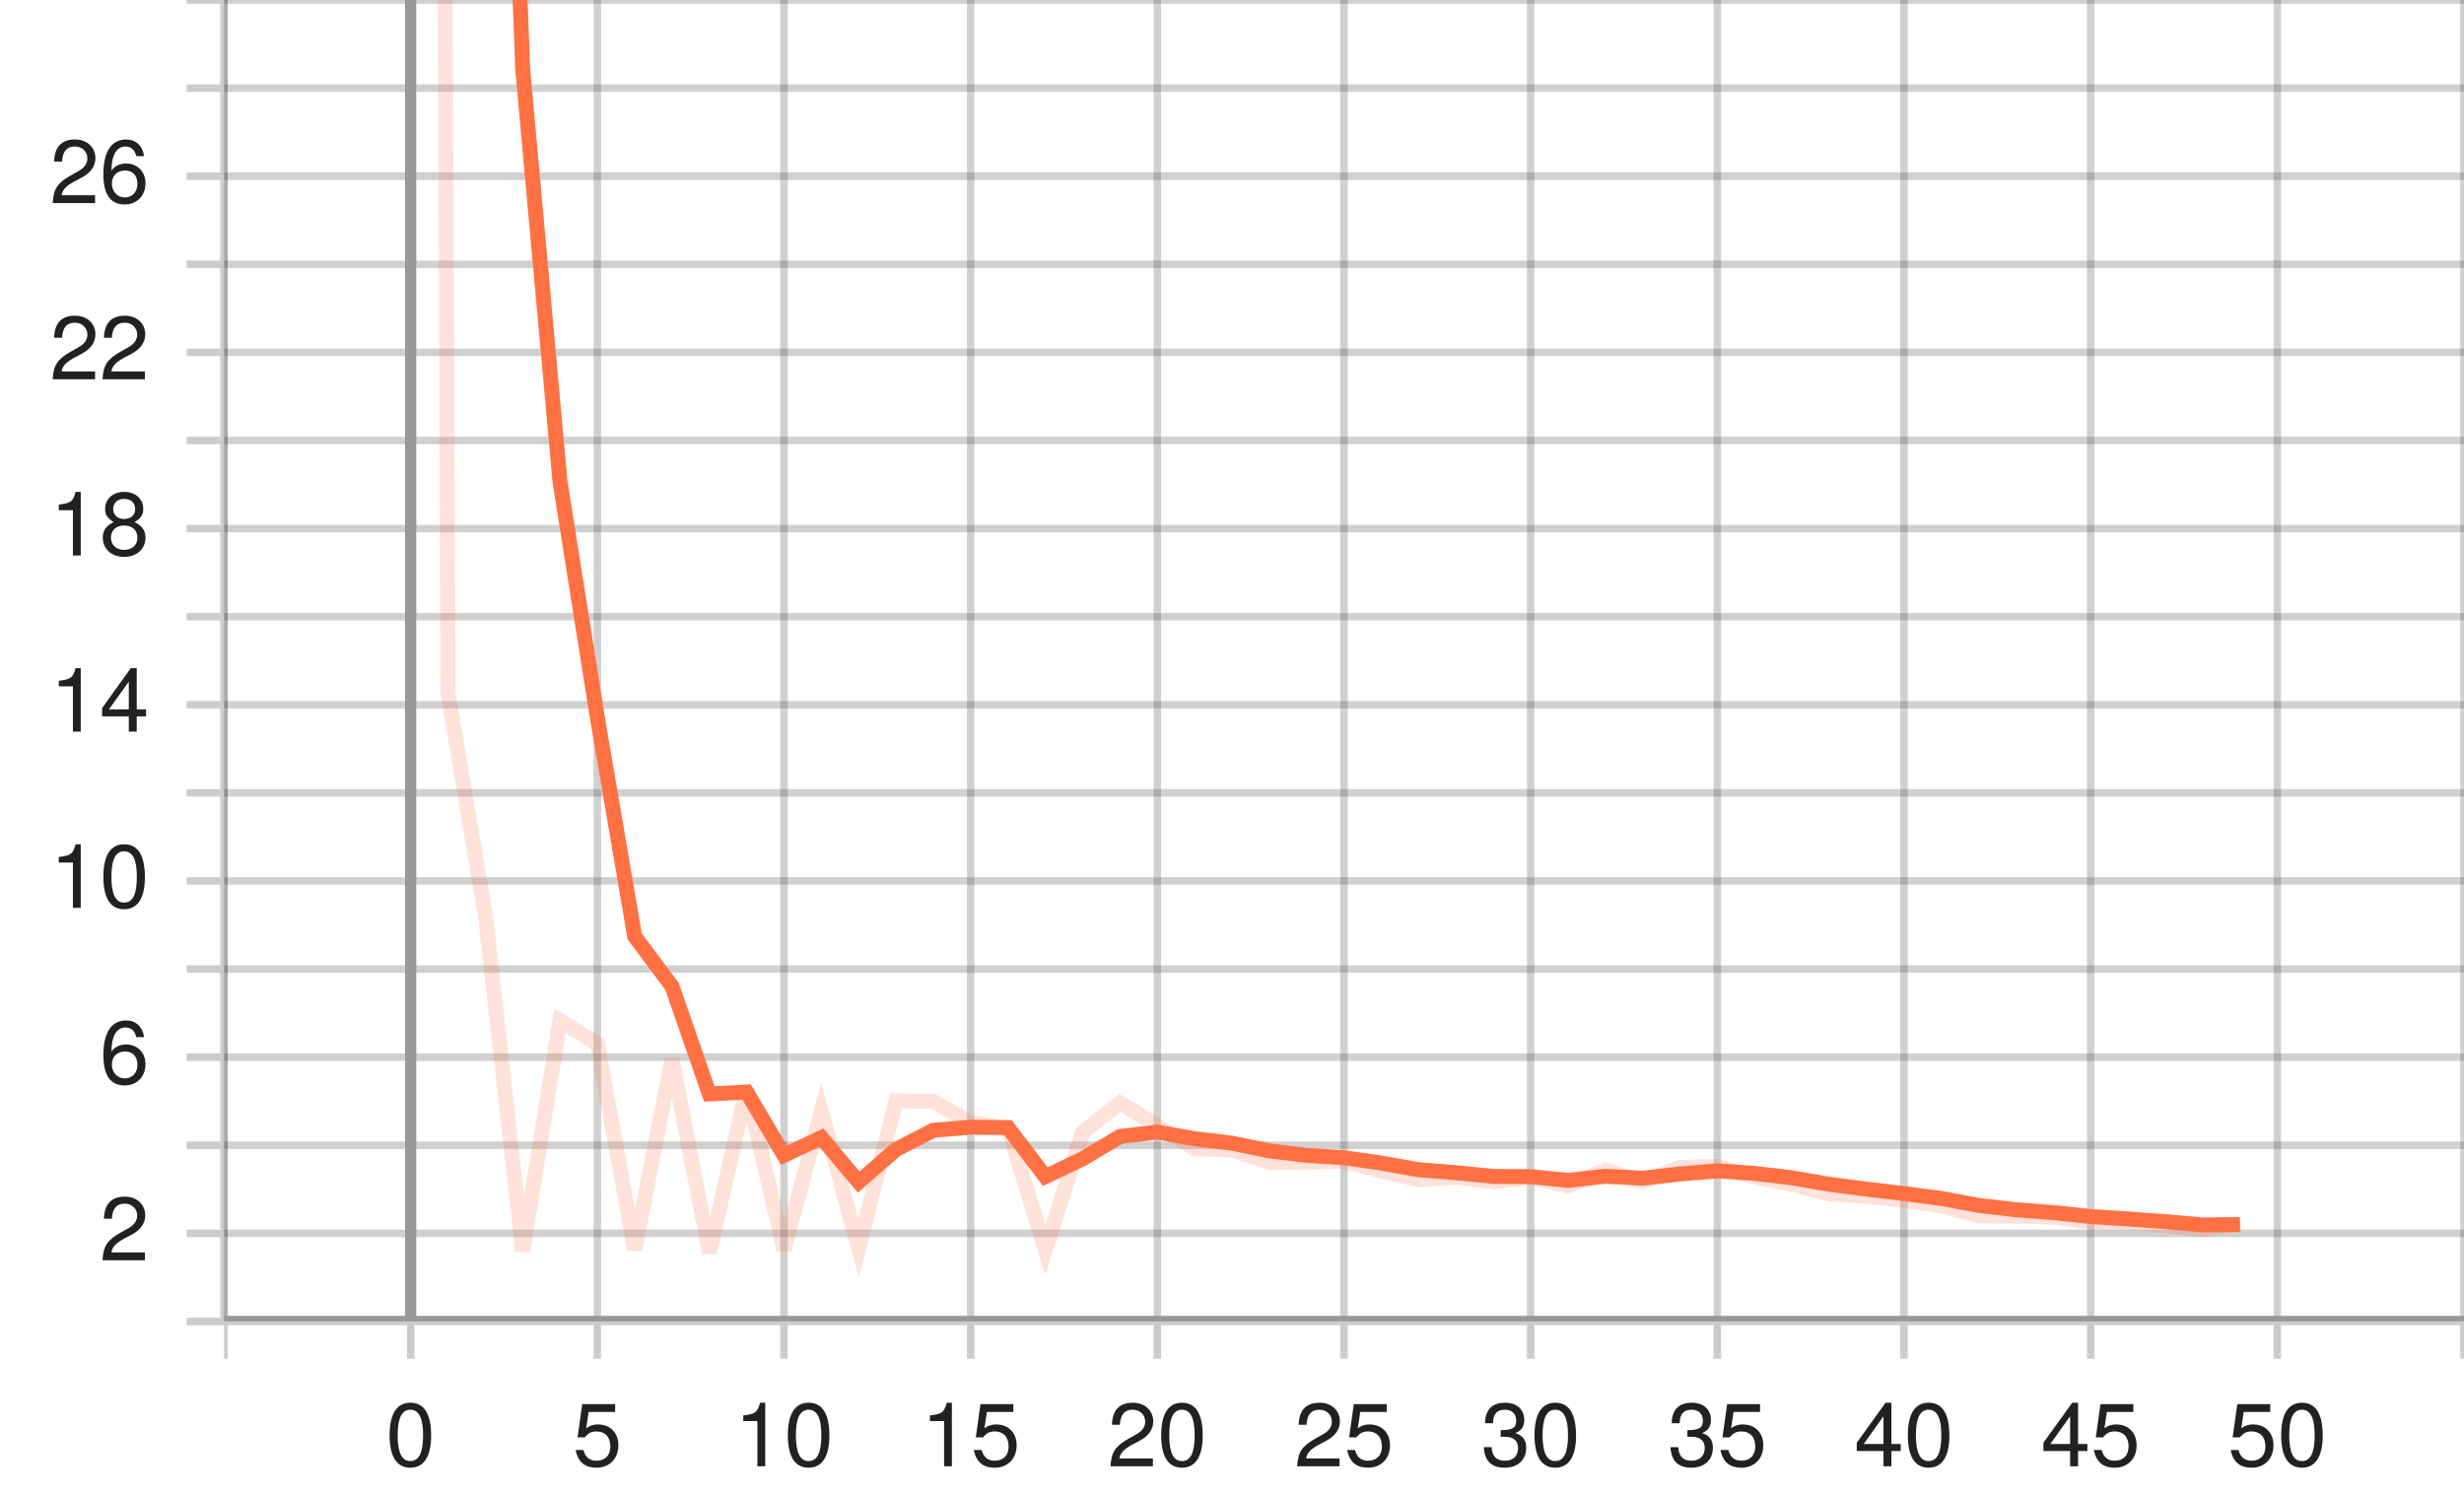
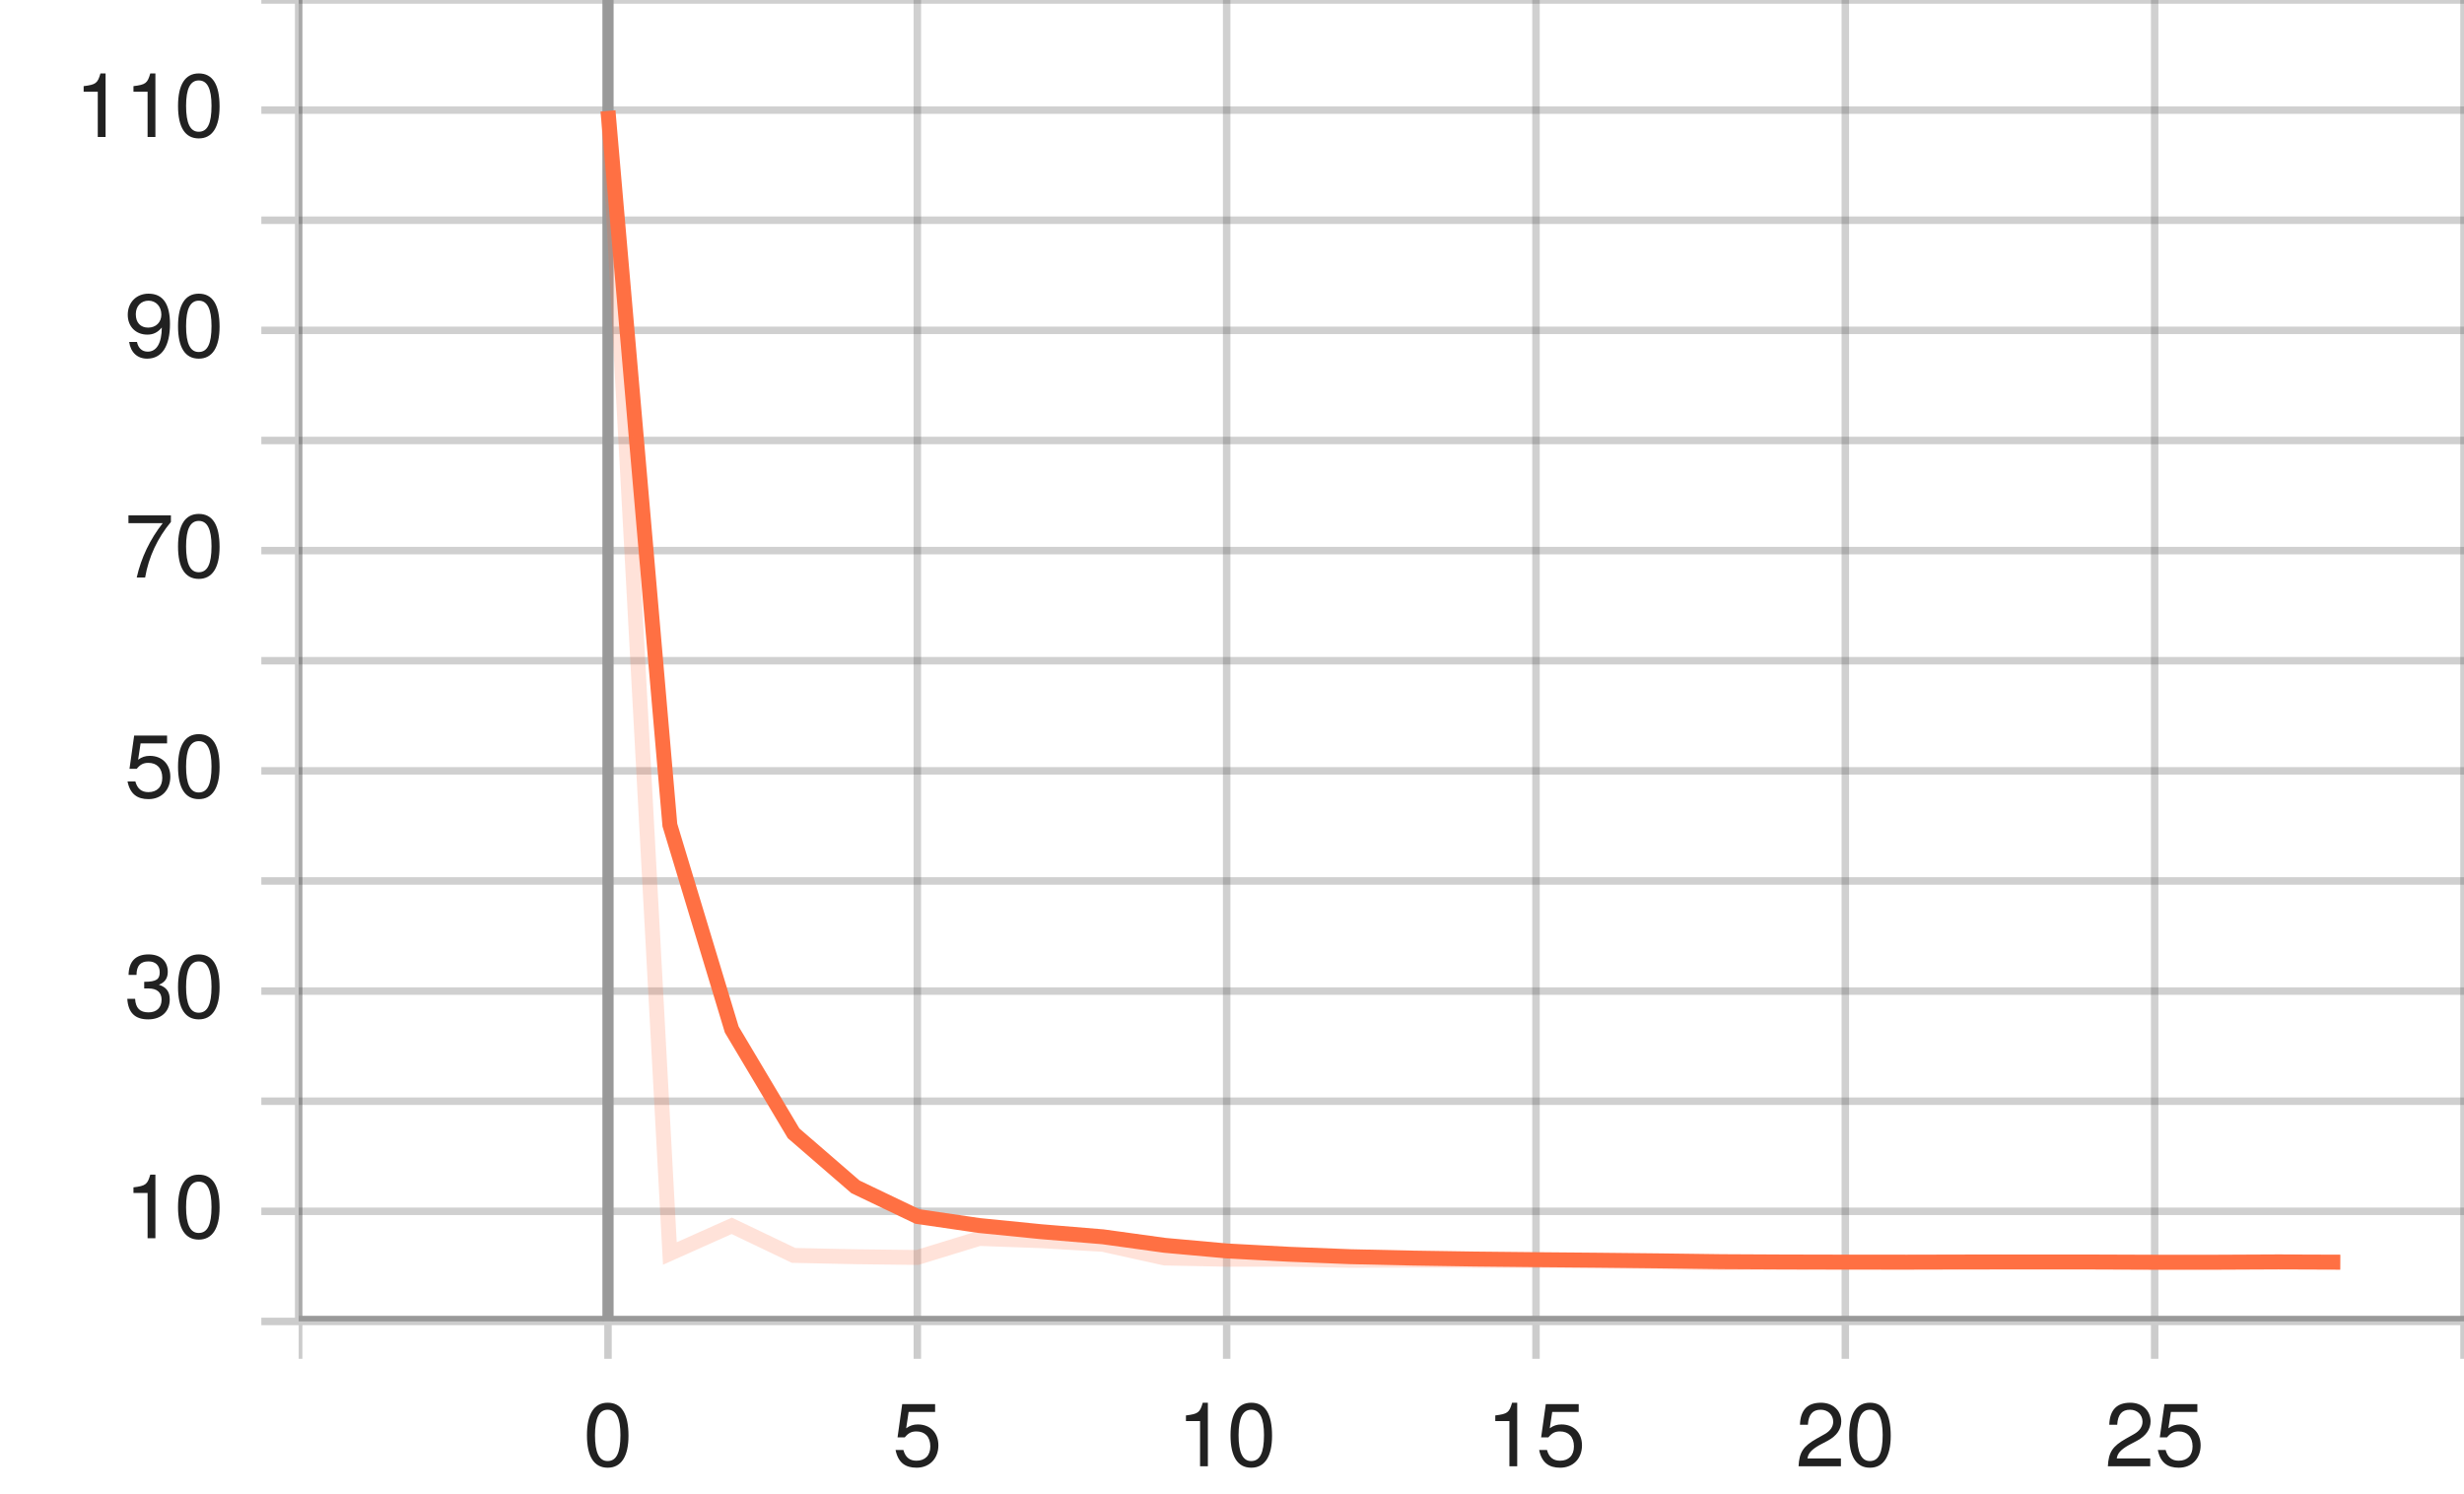
<svg xmlns="http://www.w3.org/2000/svg" viewBox="0 0 330 200">
  <g>
    <g>
      <g>
        <g>
          <g>
-             <line x1="30" y1="177" x2="25" y2="177" style="visibility: inherit;" fill="rgb(0, 0, 0)" stroke="rgb(204, 204, 204)" stroke-width="1px" />
-             <line x1="30" y1="165.2" x2="25" y2="165.2" style="visibility: inherit;" fill="rgb(0, 0, 0)" stroke="rgb(204, 204, 204)" stroke-width="1px" />
-             <line x1="30" y1="153.4" x2="25" y2="153.4" style="visibility: inherit;" fill="rgb(0, 0, 0)" stroke="rgb(204, 204, 204)" stroke-width="1px" />
-             <line x1="30" y1="141.6" x2="25" y2="141.6" style="visibility: inherit;" fill="rgb(0, 0, 0)" stroke="rgb(204, 204, 204)" stroke-width="1px" />
-             <line x1="30" y1="129.8" x2="25" y2="129.8" style="visibility: inherit;" fill="rgb(0, 0, 0)" stroke="rgb(204, 204, 204)" stroke-width="1px" />
-             <line x1="30" y1="118" x2="25" y2="118" style="visibility: inherit;" fill="rgb(0, 0, 0)" stroke="rgb(204, 204, 204)" stroke-width="1px" />
-             <line x1="30" y1="106.2" x2="25" y2="106.2" style="visibility: inherit;" fill="rgb(0, 0, 0)" stroke="rgb(204, 204, 204)" stroke-width="1px" />
-             <line x1="30" y1="94.4" x2="25" y2="94.4" style="visibility: inherit;" fill="rgb(0, 0, 0)" stroke="rgb(204, 204, 204)" stroke-width="1px" />
-             <line x1="30" y1="82.6" x2="25" y2="82.6" style="visibility: inherit;" fill="rgb(0, 0, 0)" stroke="rgb(204, 204, 204)" stroke-width="1px" />
-             <line x1="30" y1="70.8" x2="25" y2="70.8" style="visibility: inherit;" fill="rgb(0, 0, 0)" stroke="rgb(204, 204, 204)" stroke-width="1px" />
-             <line x1="30" y1="59" x2="25" y2="59" style="visibility: inherit;" fill="rgb(0, 0, 0)" stroke="rgb(204, 204, 204)" stroke-width="1px" />
-             <line x1="30" y1="47.2" x2="25" y2="47.2" style="visibility: inherit;" fill="rgb(0, 0, 0)" stroke="rgb(204, 204, 204)" stroke-width="1px" />
-             <line x1="30" y1="35.4" x2="25" y2="35.4" style="visibility: inherit;" fill="rgb(0, 0, 0)" stroke="rgb(204, 204, 204)" stroke-width="1px" />
-             <line x1="30" y1="23.6" x2="25" y2="23.6" style="visibility: inherit;" fill="rgb(0, 0, 0)" stroke="rgb(204, 204, 204)" stroke-width="1px" />
-             <line x1="30" y1="11.8" x2="25" y2="11.8" style="visibility: inherit;" fill="rgb(0, 0, 0)" stroke="rgb(204, 204, 204)" stroke-width="1px" />
-             <line x1="30" y1="0" x2="25" y2="0" style="visibility: inherit;" fill="rgb(0, 0, 0)" stroke="rgb(204, 204, 204)" stroke-width="1px" />
+             <line x1="40" y1="177" x2="35" y2="177" style="visibility: inherit;" fill="rgb(0, 0, 0)" stroke="rgb(204, 204, 204)" stroke-width="1px" />
+             <line x1="40" y1="162.25" x2="35" y2="162.25" style="visibility: inherit;" fill="rgb(0, 0, 0)" stroke="rgb(204, 204, 204)" stroke-width="1px" />
+             <line x1="40" y1="147.5" x2="35" y2="147.5" style="visibility: inherit;" fill="rgb(0, 0, 0)" stroke="rgb(204, 204, 204)" stroke-width="1px" />
+             <line x1="40" y1="132.75" x2="35" y2="132.75" style="visibility: inherit;" fill="rgb(0, 0, 0)" stroke="rgb(204, 204, 204)" stroke-width="1px" />
+             <line x1="40" y1="118" x2="35" y2="118" style="visibility: inherit;" fill="rgb(0, 0, 0)" stroke="rgb(204, 204, 204)" stroke-width="1px" />
+             <line x1="40" y1="103.25" x2="35" y2="103.25" style="visibility: inherit;" fill="rgb(0, 0, 0)" stroke="rgb(204, 204, 204)" stroke-width="1px" />
+             <line x1="40" y1="88.5" x2="35" y2="88.5" style="visibility: inherit;" fill="rgb(0, 0, 0)" stroke="rgb(204, 204, 204)" stroke-width="1px" />
+             <line x1="40" y1="73.75" x2="35" y2="73.75" style="visibility: inherit;" fill="rgb(0, 0, 0)" stroke="rgb(204, 204, 204)" stroke-width="1px" />
+             <line x1="40" y1="59" x2="35" y2="59" style="visibility: inherit;" fill="rgb(0, 0, 0)" stroke="rgb(204, 204, 204)" stroke-width="1px" />
+             <line x1="40" y1="44.25" x2="35" y2="44.25" style="visibility: inherit;" fill="rgb(0, 0, 0)" stroke="rgb(204, 204, 204)" stroke-width="1px" />
+             <line x1="40" y1="29.5" x2="35" y2="29.5" style="visibility: inherit;" fill="rgb(0, 0, 0)" stroke="rgb(204, 204, 204)" stroke-width="1px" />
+             <line x1="40" y1="14.75" x2="35" y2="14.75" style="visibility: inherit;" fill="rgb(0, 0, 0)" stroke="rgb(204, 204, 204)" stroke-width="1px" />
+             <line x1="40" y1="0" x2="35" y2="0" style="visibility: inherit;" fill="rgb(0, 0, 0)" stroke="rgb(204, 204, 204)" stroke-width="1px" />
          </g>
-           <g transform="translate(20, 0)">
+           <g transform="translate(30, 0)">
            <text x="0" y="177" dx="0em" dy="0.3em" style="text-anchor: end; visibility: hidden; font-family: &quot;Helvetica Neue&quot;, sans-serif; font-size: 12px; font-weight: 200;" fill="rgb(33, 33, 33)" stroke="none" stroke-width="1px">0</text>
-             <text x="0" y="165.2" dx="0em" dy="0.3em" style="text-anchor: end; visibility: inherit; font-family: &quot;Helvetica Neue&quot;, sans-serif; font-size: 12px; font-weight: 200;" fill="rgb(33, 33, 33)" stroke="none" stroke-width="1px">2</text>
-             <text x="0" y="153.4" dx="0em" dy="0.3em" style="text-anchor: end; visibility: hidden; font-family: &quot;Helvetica Neue&quot;, sans-serif; font-size: 12px; font-weight: 200;" fill="rgb(33, 33, 33)" stroke="none" stroke-width="1px">4</text>
-             <text x="0" y="141.6" dx="0em" dy="0.3em" style="text-anchor: end; visibility: inherit; font-family: &quot;Helvetica Neue&quot;, sans-serif; font-size: 12px; font-weight: 200;" fill="rgb(33, 33, 33)" stroke="none" stroke-width="1px">6</text>
-             <text x="0" y="129.8" dx="0em" dy="0.3em" style="text-anchor: end; visibility: hidden; font-family: &quot;Helvetica Neue&quot;, sans-serif; font-size: 12px; font-weight: 200;" fill="rgb(33, 33, 33)" stroke="none" stroke-width="1px">8</text>
-             <text x="0" y="118" dx="0em" dy="0.3em" style="text-anchor: end; visibility: inherit; font-family: &quot;Helvetica Neue&quot;, sans-serif; font-size: 12px; font-weight: 200;" fill="rgb(33, 33, 33)" stroke="none" stroke-width="1px">10</text>
-             <text x="0" y="106.2" dx="0em" dy="0.3em" style="text-anchor: end; visibility: hidden; font-family: &quot;Helvetica Neue&quot;, sans-serif; font-size: 12px; font-weight: 200;" fill="rgb(33, 33, 33)" stroke="none" stroke-width="1px">12</text>
-             <text x="0" y="94.4" dx="0em" dy="0.3em" style="text-anchor: end; visibility: inherit; font-family: &quot;Helvetica Neue&quot;, sans-serif; font-size: 12px; font-weight: 200;" fill="rgb(33, 33, 33)" stroke="none" stroke-width="1px">14</text>
-             <text x="0" y="82.6" dx="0em" dy="0.3em" style="text-anchor: end; visibility: hidden; font-family: &quot;Helvetica Neue&quot;, sans-serif; font-size: 12px; font-weight: 200;" fill="rgb(33, 33, 33)" stroke="none" stroke-width="1px">16</text>
-             <text x="0" y="70.8" dx="0em" dy="0.3em" style="text-anchor: end; visibility: inherit; font-family: &quot;Helvetica Neue&quot;, sans-serif; font-size: 12px; font-weight: 200;" fill="rgb(33, 33, 33)" stroke="none" stroke-width="1px">18</text>
-             <text x="0" y="59" dx="0em" dy="0.3em" style="text-anchor: end; visibility: hidden; font-family: &quot;Helvetica Neue&quot;, sans-serif; font-size: 12px; font-weight: 200;" fill="rgb(33, 33, 33)" stroke="none" stroke-width="1px">20</text>
-             <text x="0" y="47.2" dx="0em" dy="0.3em" style="text-anchor: end; visibility: inherit; font-family: &quot;Helvetica Neue&quot;, sans-serif; font-size: 12px; font-weight: 200;" fill="rgb(33, 33, 33)" stroke="none" stroke-width="1px">22</text>
-             <text x="0" y="35.4" dx="0em" dy="0.3em" style="text-anchor: end; visibility: hidden; font-family: &quot;Helvetica Neue&quot;, sans-serif; font-size: 12px; font-weight: 200;" fill="rgb(33, 33, 33)" stroke="none" stroke-width="1px">24</text>
-             <text x="0" y="23.6" dx="0em" dy="0.3em" style="text-anchor: end; visibility: inherit; font-family: &quot;Helvetica Neue&quot;, sans-serif; font-size: 12px; font-weight: 200;" fill="rgb(33, 33, 33)" stroke="none" stroke-width="1px">26</text>
-             <text x="0" y="11.8" dx="0em" dy="0.3em" style="text-anchor: end; visibility: hidden; font-family: &quot;Helvetica Neue&quot;, sans-serif; font-size: 12px; font-weight: 200;" fill="rgb(33, 33, 33)" stroke="none" stroke-width="1px">28</text>
-             <text x="0" y="0" dx="0em" dy="0.3em" style="text-anchor: end; visibility: hidden; font-family: &quot;Helvetica Neue&quot;, sans-serif; font-size: 12px; font-weight: 200;" fill="rgb(33, 33, 33)" stroke="none" stroke-width="1px">30</text>
+             <text x="0" y="162.25" dx="0em" dy="0.3em" style="text-anchor: end; visibility: inherit; font-family: &quot;Helvetica Neue&quot;, sans-serif; font-size: 12px; font-weight: 200;" fill="rgb(33, 33, 33)" stroke="none" stroke-width="1px">10</text>
+             <text x="0" y="147.5" dx="0em" dy="0.3em" style="text-anchor: end; visibility: hidden; font-family: &quot;Helvetica Neue&quot;, sans-serif; font-size: 12px; font-weight: 200;" fill="rgb(33, 33, 33)" stroke="none" stroke-width="1px">20</text>
+             <text x="0" y="132.75" dx="0em" dy="0.3em" style="text-anchor: end; visibility: inherit; font-family: &quot;Helvetica Neue&quot;, sans-serif; font-size: 12px; font-weight: 200;" fill="rgb(33, 33, 33)" stroke="none" stroke-width="1px">30</text>
+             <text x="0" y="118" dx="0em" dy="0.3em" style="text-anchor: end; visibility: hidden; font-family: &quot;Helvetica Neue&quot;, sans-serif; font-size: 12px; font-weight: 200;" fill="rgb(33, 33, 33)" stroke="none" stroke-width="1px">40</text>
+             <text x="0" y="103.25" dx="0em" dy="0.3em" style="text-anchor: end; visibility: inherit; font-family: &quot;Helvetica Neue&quot;, sans-serif; font-size: 12px; font-weight: 200;" fill="rgb(33, 33, 33)" stroke="none" stroke-width="1px">50</text>
+             <text x="0" y="88.5" dx="0em" dy="0.3em" style="text-anchor: end; visibility: hidden; font-family: &quot;Helvetica Neue&quot;, sans-serif; font-size: 12px; font-weight: 200;" fill="rgb(33, 33, 33)" stroke="none" stroke-width="1px">60</text>
+             <text x="0" y="73.75" dx="0em" dy="0.3em" style="text-anchor: end; visibility: inherit; font-family: &quot;Helvetica Neue&quot;, sans-serif; font-size: 12px; font-weight: 200;" fill="rgb(33, 33, 33)" stroke="none" stroke-width="1px">70</text>
+             <text x="0" y="59" dx="0em" dy="0.3em" style="text-anchor: end; visibility: hidden; font-family: &quot;Helvetica Neue&quot;, sans-serif; font-size: 12px; font-weight: 200;" fill="rgb(33, 33, 33)" stroke="none" stroke-width="1px">80</text>
+             <text x="0" y="44.25" dx="0em" dy="0.3em" style="text-anchor: end; visibility: inherit; font-family: &quot;Helvetica Neue&quot;, sans-serif; font-size: 12px; font-weight: 200;" fill="rgb(33, 33, 33)" stroke="none" stroke-width="1px">90</text>
+             <text x="0" y="29.5" dx="0em" dy="0.3em" style="text-anchor: end; visibility: hidden; font-family: &quot;Helvetica Neue&quot;, sans-serif; font-size: 12px; font-weight: 200;" fill="rgb(33, 33, 33)" stroke="none" stroke-width="1px">100</text>
+             <text x="0" y="14.75" dx="0em" dy="0.3em" style="text-anchor: end; visibility: inherit; font-family: &quot;Helvetica Neue&quot;, sans-serif; font-size: 12px; font-weight: 200;" fill="rgb(33, 33, 33)" stroke="none" stroke-width="1px">110</text>
+             <text x="0" y="0" dx="0em" dy="0.3em" style="text-anchor: end; visibility: hidden; font-family: &quot;Helvetica Neue&quot;, sans-serif; font-size: 12px; font-weight: 200;" fill="rgb(33, 33, 33)" stroke="none" stroke-width="1px">120</text>
          </g>
-           <line x1="30" y1="0" x2="30" y2="177" fill="rgb(0, 0, 0)" stroke="rgb(204, 204, 204)" stroke-width="1px" />
+           <line x1="40" y1="0" x2="40" y2="177" fill="rgb(0, 0, 0)" stroke="rgb(204, 204, 204)" stroke-width="1px" />
        </g>
      </g>
-       <g transform="translate(30, 0)" clip-path="url(#clip_0)">
+       <g transform="translate(40, 0)" clip-path="url(#clip_0)">
        <clipPath id="clip_0">
-           <rect width="300" height="177" />
+           <rect width="290" height="177" />
        </clipPath>
        <g>
          <g>
            <g>
              <line x1="0" y1="0" x2="0" y2="177" fill="rgb(0, 0, 0)" stroke="rgb(66, 66, 66)" stroke-width="1px" opacity="0.25" />
-               <line x1="25" y1="0" x2="25" y2="177" fill="rgb(0, 0, 0)" stroke="rgb(66, 66, 66)" stroke-width="1px" opacity="0.25" />
-               <line x1="50" y1="0" x2="50" y2="177" fill="rgb(0, 0, 0)" stroke="rgb(66, 66, 66)" stroke-width="1px" opacity="0.25" />
-               <line x1="75" y1="0" x2="75" y2="177" fill="rgb(0, 0, 0)" stroke="rgb(66, 66, 66)" stroke-width="1px" opacity="0.25" />
-               <line x1="100" y1="0" x2="100" y2="177" fill="rgb(0, 0, 0)" stroke="rgb(66, 66, 66)" stroke-width="1px" opacity="0.25" />
-               <line x1="125" y1="0" x2="125" y2="177" fill="rgb(0, 0, 0)" stroke="rgb(66, 66, 66)" stroke-width="1px" opacity="0.25" />
-               <line x1="150" y1="0" x2="150" y2="177" fill="rgb(0, 0, 0)" stroke="rgb(66, 66, 66)" stroke-width="1px" opacity="0.25" />
-               <line x1="175" y1="0" x2="175" y2="177" fill="rgb(0, 0, 0)" stroke="rgb(66, 66, 66)" stroke-width="1px" opacity="0.25" />
-               <line x1="200" y1="0" x2="200" y2="177" fill="rgb(0, 0, 0)" stroke="rgb(66, 66, 66)" stroke-width="1px" opacity="0.25" />
-               <line x1="225" y1="0" x2="225" y2="177" fill="rgb(0, 0, 0)" stroke="rgb(66, 66, 66)" stroke-width="1px" opacity="0.25" />
-               <line x1="250" y1="0" x2="250" y2="177" fill="rgb(0, 0, 0)" stroke="rgb(66, 66, 66)" stroke-width="1px" opacity="0.25" />
-               <line x1="275" y1="0" x2="275" y2="177" fill="rgb(0, 0, 0)" stroke="rgb(66, 66, 66)" stroke-width="1px" opacity="0.25" />
-               <line x1="300" y1="0" x2="300" y2="177" fill="rgb(0, 0, 0)" stroke="rgb(66, 66, 66)" stroke-width="1px" opacity="0.25" />
+               <line x1="41.429" y1="0" x2="41.429" y2="177" fill="rgb(0, 0, 0)" stroke="rgb(66, 66, 66)" stroke-width="1px" opacity="0.25" />
+               <line x1="82.857" y1="0" x2="82.857" y2="177" fill="rgb(0, 0, 0)" stroke="rgb(66, 66, 66)" stroke-width="1px" opacity="0.25" />
+               <line x1="124.286" y1="0" x2="124.286" y2="177" fill="rgb(0, 0, 0)" stroke="rgb(66, 66, 66)" stroke-width="1px" opacity="0.25" />
+               <line x1="165.714" y1="0" x2="165.714" y2="177" fill="rgb(0, 0, 0)" stroke="rgb(66, 66, 66)" stroke-width="1px" opacity="0.25" />
+               <line x1="207.143" y1="0" x2="207.143" y2="177" fill="rgb(0, 0, 0)" stroke="rgb(66, 66, 66)" stroke-width="1px" opacity="0.25" />
+               <line x1="248.571" y1="0" x2="248.571" y2="177" fill="rgb(0, 0, 0)" stroke="rgb(66, 66, 66)" stroke-width="1px" opacity="0.25" />
+               <line x1="290" y1="0" x2="290" y2="177" fill="rgb(0, 0, 0)" stroke="rgb(66, 66, 66)" stroke-width="1px" opacity="0.25" />
            </g>
            <g>
-               <line x1="0" y1="177" x2="300" y2="177" fill="rgb(0, 0, 0)" stroke="rgb(66, 66, 66)" stroke-width="1px" opacity="0.25" />
-               <line x1="0" y1="165.2" x2="300" y2="165.2" fill="rgb(0, 0, 0)" stroke="rgb(66, 66, 66)" stroke-width="1px" opacity="0.25" />
-               <line x1="0" y1="153.4" x2="300" y2="153.4" fill="rgb(0, 0, 0)" stroke="rgb(66, 66, 66)" stroke-width="1px" opacity="0.25" />
-               <line x1="0" y1="141.6" x2="300" y2="141.6" fill="rgb(0, 0, 0)" stroke="rgb(66, 66, 66)" stroke-width="1px" opacity="0.25" />
-               <line x1="0" y1="129.8" x2="300" y2="129.8" fill="rgb(0, 0, 0)" stroke="rgb(66, 66, 66)" stroke-width="1px" opacity="0.25" />
-               <line x1="0" y1="118" x2="300" y2="118" fill="rgb(0, 0, 0)" stroke="rgb(66, 66, 66)" stroke-width="1px" opacity="0.25" />
-               <line x1="0" y1="106.2" x2="300" y2="106.2" fill="rgb(0, 0, 0)" stroke="rgb(66, 66, 66)" stroke-width="1px" opacity="0.25" />
-               <line x1="0" y1="94.4" x2="300" y2="94.4" fill="rgb(0, 0, 0)" stroke="rgb(66, 66, 66)" stroke-width="1px" opacity="0.25" />
-               <line x1="0" y1="82.6" x2="300" y2="82.6" fill="rgb(0, 0, 0)" stroke="rgb(66, 66, 66)" stroke-width="1px" opacity="0.25" />
-               <line x1="0" y1="70.8" x2="300" y2="70.8" fill="rgb(0, 0, 0)" stroke="rgb(66, 66, 66)" stroke-width="1px" opacity="0.25" />
-               <line x1="0" y1="59" x2="300" y2="59" fill="rgb(0, 0, 0)" stroke="rgb(66, 66, 66)" stroke-width="1px" opacity="0.25" />
-               <line x1="0" y1="47.2" x2="300" y2="47.2" fill="rgb(0, 0, 0)" stroke="rgb(66, 66, 66)" stroke-width="1px" opacity="0.25" />
-               <line x1="0" y1="35.4" x2="300" y2="35.4" fill="rgb(0, 0, 0)" stroke="rgb(66, 66, 66)" stroke-width="1px" opacity="0.25" />
-               <line x1="0" y1="23.6" x2="300" y2="23.6" fill="rgb(0, 0, 0)" stroke="rgb(66, 66, 66)" stroke-width="1px" opacity="0.25" />
-               <line x1="0" y1="11.8" x2="300" y2="11.8" fill="rgb(0, 0, 0)" stroke="rgb(66, 66, 66)" stroke-width="1px" opacity="0.25" />
-               <line x1="0" y1="0" x2="300" y2="0" fill="rgb(0, 0, 0)" stroke="rgb(66, 66, 66)" stroke-width="1px" opacity="0.25" />
+               <line x1="0" y1="177" x2="290" y2="177" fill="rgb(0, 0, 0)" stroke="rgb(66, 66, 66)" stroke-width="1px" opacity="0.25" />
+               <line x1="0" y1="162.25" x2="290" y2="162.25" fill="rgb(0, 0, 0)" stroke="rgb(66, 66, 66)" stroke-width="1px" opacity="0.25" />
+               <line x1="0" y1="147.5" x2="290" y2="147.5" fill="rgb(0, 0, 0)" stroke="rgb(66, 66, 66)" stroke-width="1px" opacity="0.25" />
+               <line x1="0" y1="132.75" x2="290" y2="132.75" fill="rgb(0, 0, 0)" stroke="rgb(66, 66, 66)" stroke-width="1px" opacity="0.25" />
+               <line x1="0" y1="118" x2="290" y2="118" fill="rgb(0, 0, 0)" stroke="rgb(66, 66, 66)" stroke-width="1px" opacity="0.25" />
+               <line x1="0" y1="103.25" x2="290" y2="103.25" fill="rgb(0, 0, 0)" stroke="rgb(66, 66, 66)" stroke-width="1px" opacity="0.25" />
+               <line x1="0" y1="88.5" x2="290" y2="88.5" fill="rgb(0, 0, 0)" stroke="rgb(66, 66, 66)" stroke-width="1px" opacity="0.25" />
+               <line x1="0" y1="73.75" x2="290" y2="73.75" fill="rgb(0, 0, 0)" stroke="rgb(66, 66, 66)" stroke-width="1px" opacity="0.25" />
+               <line x1="0" y1="59" x2="290" y2="59" fill="rgb(0, 0, 0)" stroke="rgb(66, 66, 66)" stroke-width="1px" opacity="0.25" />
+               <line x1="0" y1="44.25" x2="290" y2="44.25" fill="rgb(0, 0, 0)" stroke="rgb(66, 66, 66)" stroke-width="1px" opacity="0.25" />
+               <line x1="0" y1="29.5" x2="290" y2="29.5" fill="rgb(0, 0, 0)" stroke="rgb(66, 66, 66)" stroke-width="1px" opacity="0.25" />
+               <line x1="0" y1="14.75" x2="290" y2="14.75" fill="rgb(0, 0, 0)" stroke="rgb(66, 66, 66)" stroke-width="1px" opacity="0.25" />
+               <line x1="0" y1="0" x2="290" y2="0" fill="rgb(0, 0, 0)" stroke="rgb(66, 66, 66)" stroke-width="1px" opacity="0.25" />
            </g>
          </g>
        </g>
        <g>
          <g>
-             <line x1="0" y1="177" x2="300" y2="177" fill="rgb(0, 0, 0)" stroke="rgb(153, 153, 153)" stroke-width="1.5px" />
+             <line x1="0" y1="177" x2="290" y2="177" fill="rgb(0, 0, 0)" stroke="rgb(153, 153, 153)" stroke-width="1.5px" />
          </g>
        </g>
        <g>
          <g>
-             <line x1="25" y1="0" x2="25" y2="177" fill="rgb(0, 0, 0)" stroke="rgb(153, 153, 153)" stroke-width="1.5px" />
+             <line x1="41.429" y1="0" x2="41.429" y2="177" fill="rgb(0, 0, 0)" stroke="rgb(153, 153, 153)" stroke-width="1.5px" />
          </g>
        </g>
        <g>
          <g>
            <g>
              <g>
                <g>
-                   <path stroke="rgb(255, 112, 67)" stroke-width="2px" d="M35,-125.44L40,9.217L45,64.514L50,96.097L55,125.425L60,132.113L65,146.525L70,146.271L75,154.739L80,152.382L85,158.327L90,153.969L95,151.392L100,150.982L105,151.042L110,157.599L115,155.217L120,152.219L125,151.636L130,152.528L135,153.12L140,154.152L145,154.751L150,155.067L155,155.782L160,156.679L165,157.077L170,157.572L175,157.601L180,158.108L185,157.552L190,157.822L195,157.243L200,156.829L205,157.169L210,157.762L215,158.629L220,159.275L225,159.873L230,160.525L235,161.455L240,162.036L245,162.42L250,162.947L255,163.271L260,163.637L265,164.071L270,164.013" style="fill: none;" fill="none" />
+                   <path stroke="rgb(255, 112, 67)" stroke-width="2px" d="M41.429,14.857L49.714,110.509L58,137.898L66.286,151.802L74.571,158.971L82.857,162.94L91.143,164.152L99.429,164.978L107.714,165.662L116,166.805L124.286,167.554L132.571,167.998L140.857,168.326L149.143,168.51L157.429,168.637L165.714,168.723L174,168.795L182.286,168.883L190.571,168.992L198.857,169.034L207.143,169.053L215.429,169.058L223.714,169.039L232,169.037L240.286,169.037L248.571,169.068L256.857,169.068L265.143,169.029L273.429,169.058" style="fill: none;" fill="none" />
                </g>
              </g>
            </g>
          </g>
          <g opacity="0.2">
            <g>
              <g>
                <g>
-                   <path stroke="rgb(255, 112, 67)" stroke-width="2px" d="M25,-1178.292L30,92.89L35,122.589L40,167.573L45,136.71L50,139.787L55,167.365L60,141.864L65,167.78L70,145.895L75,167.364L80,148.859L85,167.226L90,147.44L95,147.531L100,150.366L105,151.132L110,167.433L115,151.644L120,147.723L125,150.762L130,153.867L135,154.007L140,155.701L145,155.649L150,155.543L155,156.854L160,158.025L165,157.673L170,158.314L175,157.645L180,158.867L185,156.72L190,158.227L195,156.373L200,156.209L205,157.678L210,158.652L215,159.93L220,160.242L225,160.77L230,161.503L235,162.849L240,162.909L245,162.995L250,163.739L255,163.756L260,164.185L265,164.723L270,163.926" style="fill: none;" fill="none" />
+                   <path stroke="rgb(255, 112, 67)" stroke-width="2px" d="M41.429,14.857L49.714,167.9L58,164.192L66.286,168.153L74.571,168.332L82.857,168.43L91.143,165.885L99.429,166.182L107.714,166.671L116,168.503L124.286,168.669L132.571,168.662L140.857,168.816L149.143,168.786L157.429,168.828L165.714,168.851L174,168.903L182.286,169.015L190.571,169.156L198.857,169.096L207.143,169.083L215.429,169.065L223.714,169.011L232,169.033L240.286,169.037L248.571,169.115L256.857,169.067L265.143,168.971L273.429,169.102" style="fill: none;" fill="none" />
                </g>
              </g>
            </g>
          </g>
        </g>
      </g>
-       <g transform="translate(30, 177)" clip-path="url(#clip_1)">
+       <g transform="translate(40, 177)" clip-path="url(#clip_1)">
        <clipPath id="clip_1">
-           <rect width="300" height="23" />
+           <rect width="290" height="23" />
        </clipPath>
        <g>
          <g>
            <line x1="0" y1="0" x2="0" y2="5" style="visibility: inherit;" fill="rgb(0, 0, 0)" stroke="rgb(204, 204, 204)" stroke-width="1px" />
-             <line x1="25" y1="0" x2="25" y2="5" style="visibility: inherit;" fill="rgb(0, 0, 0)" stroke="rgb(204, 204, 204)" stroke-width="1px" />
-             <line x1="50" y1="0" x2="50" y2="5" style="visibility: inherit;" fill="rgb(0, 0, 0)" stroke="rgb(204, 204, 204)" stroke-width="1px" />
-             <line x1="75" y1="0" x2="75" y2="5" style="visibility: inherit;" fill="rgb(0, 0, 0)" stroke="rgb(204, 204, 204)" stroke-width="1px" />
-             <line x1="100" y1="0" x2="100" y2="5" style="visibility: inherit;" fill="rgb(0, 0, 0)" stroke="rgb(204, 204, 204)" stroke-width="1px" />
-             <line x1="125" y1="0" x2="125" y2="5" style="visibility: inherit;" fill="rgb(0, 0, 0)" stroke="rgb(204, 204, 204)" stroke-width="1px" />
-             <line x1="150" y1="0" x2="150" y2="5" style="visibility: inherit;" fill="rgb(0, 0, 0)" stroke="rgb(204, 204, 204)" stroke-width="1px" />
-             <line x1="175" y1="0" x2="175" y2="5" style="visibility: inherit;" fill="rgb(0, 0, 0)" stroke="rgb(204, 204, 204)" stroke-width="1px" />
-             <line x1="200" y1="0" x2="200" y2="5" style="visibility: inherit;" fill="rgb(0, 0, 0)" stroke="rgb(204, 204, 204)" stroke-width="1px" />
-             <line x1="225" y1="0" x2="225" y2="5" style="visibility: inherit;" fill="rgb(0, 0, 0)" stroke="rgb(204, 204, 204)" stroke-width="1px" />
-             <line x1="250" y1="0" x2="250" y2="5" style="visibility: inherit;" fill="rgb(0, 0, 0)" stroke="rgb(204, 204, 204)" stroke-width="1px" />
-             <line x1="275" y1="0" x2="275" y2="5" style="visibility: inherit;" fill="rgb(0, 0, 0)" stroke="rgb(204, 204, 204)" stroke-width="1px" />
-             <line x1="300" y1="0" x2="300" y2="5" style="visibility: inherit;" fill="rgb(0, 0, 0)" stroke="rgb(204, 204, 204)" stroke-width="1px" />
+             <line x1="41.429" y1="0" x2="41.429" y2="5" style="visibility: inherit;" fill="rgb(0, 0, 0)" stroke="rgb(204, 204, 204)" stroke-width="1px" />
+             <line x1="82.857" y1="0" x2="82.857" y2="5" style="visibility: inherit;" fill="rgb(0, 0, 0)" stroke="rgb(204, 204, 204)" stroke-width="1px" />
+             <line x1="124.286" y1="0" x2="124.286" y2="5" style="visibility: inherit;" fill="rgb(0, 0, 0)" stroke="rgb(204, 204, 204)" stroke-width="1px" />
+             <line x1="165.714" y1="0" x2="165.714" y2="5" style="visibility: inherit;" fill="rgb(0, 0, 0)" stroke="rgb(204, 204, 204)" stroke-width="1px" />
+             <line x1="207.143" y1="0" x2="207.143" y2="5" style="visibility: inherit;" fill="rgb(0, 0, 0)" stroke="rgb(204, 204, 204)" stroke-width="1px" />
+             <line x1="248.571" y1="0" x2="248.571" y2="5" style="visibility: inherit;" fill="rgb(0, 0, 0)" stroke="rgb(204, 204, 204)" stroke-width="1px" />
+             <line x1="290" y1="0" x2="290" y2="5" style="visibility: inherit;" fill="rgb(0, 0, 0)" stroke="rgb(204, 204, 204)" stroke-width="1px" />
          </g>
          <g transform="translate(0, 8)">
            <text x="0" y="0" dx="0em" dy="0.95em" style="text-anchor: middle; visibility: hidden; font-family: &quot;Helvetica Neue&quot;, sans-serif; font-size: 12px; font-weight: 200;" fill="rgb(33, 33, 33)" stroke="none" stroke-width="1px">-5</text>
-             <text x="25" y="0" dx="0em" dy="0.95em" style="text-anchor: middle; visibility: inherit; font-family: &quot;Helvetica Neue&quot;, sans-serif; font-size: 12px; font-weight: 200;" fill="rgb(33, 33, 33)" stroke="none" stroke-width="1px">0</text>
-             <text x="50" y="0" dx="0em" dy="0.95em" style="text-anchor: middle; visibility: inherit; font-family: &quot;Helvetica Neue&quot;, sans-serif; font-size: 12px; font-weight: 200;" fill="rgb(33, 33, 33)" stroke="none" stroke-width="1px">5</text>
-             <text x="75" y="0" dx="0em" dy="0.95em" style="text-anchor: middle; visibility: inherit; font-family: &quot;Helvetica Neue&quot;, sans-serif; font-size: 12px; font-weight: 200;" fill="rgb(33, 33, 33)" stroke="none" stroke-width="1px">10</text>
-             <text x="100" y="0" dx="0em" dy="0.95em" style="text-anchor: middle; visibility: inherit; font-family: &quot;Helvetica Neue&quot;, sans-serif; font-size: 12px; font-weight: 200;" fill="rgb(33, 33, 33)" stroke="none" stroke-width="1px">15</text>
-             <text x="125" y="0" dx="0em" dy="0.95em" style="text-anchor: middle; visibility: inherit; font-family: &quot;Helvetica Neue&quot;, sans-serif; font-size: 12px; font-weight: 200;" fill="rgb(33, 33, 33)" stroke="none" stroke-width="1px">20</text>
-             <text x="150" y="0" dx="0em" dy="0.95em" style="text-anchor: middle; visibility: inherit; font-family: &quot;Helvetica Neue&quot;, sans-serif; font-size: 12px; font-weight: 200;" fill="rgb(33, 33, 33)" stroke="none" stroke-width="1px">25</text>
-             <text x="175" y="0" dx="0em" dy="0.95em" style="text-anchor: middle; visibility: inherit; font-family: &quot;Helvetica Neue&quot;, sans-serif; font-size: 12px; font-weight: 200;" fill="rgb(33, 33, 33)" stroke="none" stroke-width="1px">30</text>
-             <text x="200" y="0" dx="0em" dy="0.95em" style="text-anchor: middle; visibility: inherit; font-family: &quot;Helvetica Neue&quot;, sans-serif; font-size: 12px; font-weight: 200;" fill="rgb(33, 33, 33)" stroke="none" stroke-width="1px">35</text>
-             <text x="225" y="0" dx="0em" dy="0.95em" style="text-anchor: middle; visibility: inherit; font-family: &quot;Helvetica Neue&quot;, sans-serif; font-size: 12px; font-weight: 200;" fill="rgb(33, 33, 33)" stroke="none" stroke-width="1px">40</text>
-             <text x="250" y="0" dx="0em" dy="0.95em" style="text-anchor: middle; visibility: inherit; font-family: &quot;Helvetica Neue&quot;, sans-serif; font-size: 12px; font-weight: 200;" fill="rgb(33, 33, 33)" stroke="none" stroke-width="1px">45</text>
-             <text x="275" y="0" dx="0em" dy="0.95em" style="text-anchor: middle; visibility: inherit; font-family: &quot;Helvetica Neue&quot;, sans-serif; font-size: 12px; font-weight: 200;" fill="rgb(33, 33, 33)" stroke="none" stroke-width="1px">50</text>
-             <text x="300" y="0" dx="0em" dy="0.95em" style="text-anchor: middle; visibility: hidden; font-family: &quot;Helvetica Neue&quot;, sans-serif; font-size: 12px; font-weight: 200;" fill="rgb(33, 33, 33)" stroke="none" stroke-width="1px">55</text>
+             <text x="41.429" y="0" dx="0em" dy="0.95em" style="text-anchor: middle; visibility: inherit; font-family: &quot;Helvetica Neue&quot;, sans-serif; font-size: 12px; font-weight: 200;" fill="rgb(33, 33, 33)" stroke="none" stroke-width="1px">0</text>
+             <text x="82.857" y="0" dx="0em" dy="0.95em" style="text-anchor: middle; visibility: inherit; font-family: &quot;Helvetica Neue&quot;, sans-serif; font-size: 12px; font-weight: 200;" fill="rgb(33, 33, 33)" stroke="none" stroke-width="1px">5</text>
+             <text x="124.286" y="0" dx="0em" dy="0.95em" style="text-anchor: middle; visibility: inherit; font-family: &quot;Helvetica Neue&quot;, sans-serif; font-size: 12px; font-weight: 200;" fill="rgb(33, 33, 33)" stroke="none" stroke-width="1px">10</text>
+             <text x="165.714" y="0" dx="0em" dy="0.95em" style="text-anchor: middle; visibility: inherit; font-family: &quot;Helvetica Neue&quot;, sans-serif; font-size: 12px; font-weight: 200;" fill="rgb(33, 33, 33)" stroke="none" stroke-width="1px">15</text>
+             <text x="207.143" y="0" dx="0em" dy="0.95em" style="text-anchor: middle; visibility: inherit; font-family: &quot;Helvetica Neue&quot;, sans-serif; font-size: 12px; font-weight: 200;" fill="rgb(33, 33, 33)" stroke="none" stroke-width="1px">20</text>
+             <text x="248.571" y="0" dx="0em" dy="0.95em" style="text-anchor: middle; visibility: inherit; font-family: &quot;Helvetica Neue&quot;, sans-serif; font-size: 12px; font-weight: 200;" fill="rgb(33, 33, 33)" stroke="none" stroke-width="1px">25</text>
+             <text x="290" y="0" dx="0em" dy="0.95em" style="text-anchor: middle; visibility: hidden; font-family: &quot;Helvetica Neue&quot;, sans-serif; font-size: 12px; font-weight: 200;" fill="rgb(33, 33, 33)" stroke="none" stroke-width="1px">30</text>
          </g>
-           <line x1="0" y1="0" x2="300" y2="0" fill="rgb(0, 0, 0)" stroke="rgb(204, 204, 204)" stroke-width="1px" />
+           <line x1="0" y1="0" x2="290" y2="0" fill="rgb(0, 0, 0)" stroke="rgb(204, 204, 204)" stroke-width="1px" />
        </g>
      </g>
    </g>
  </g>
</svg>
